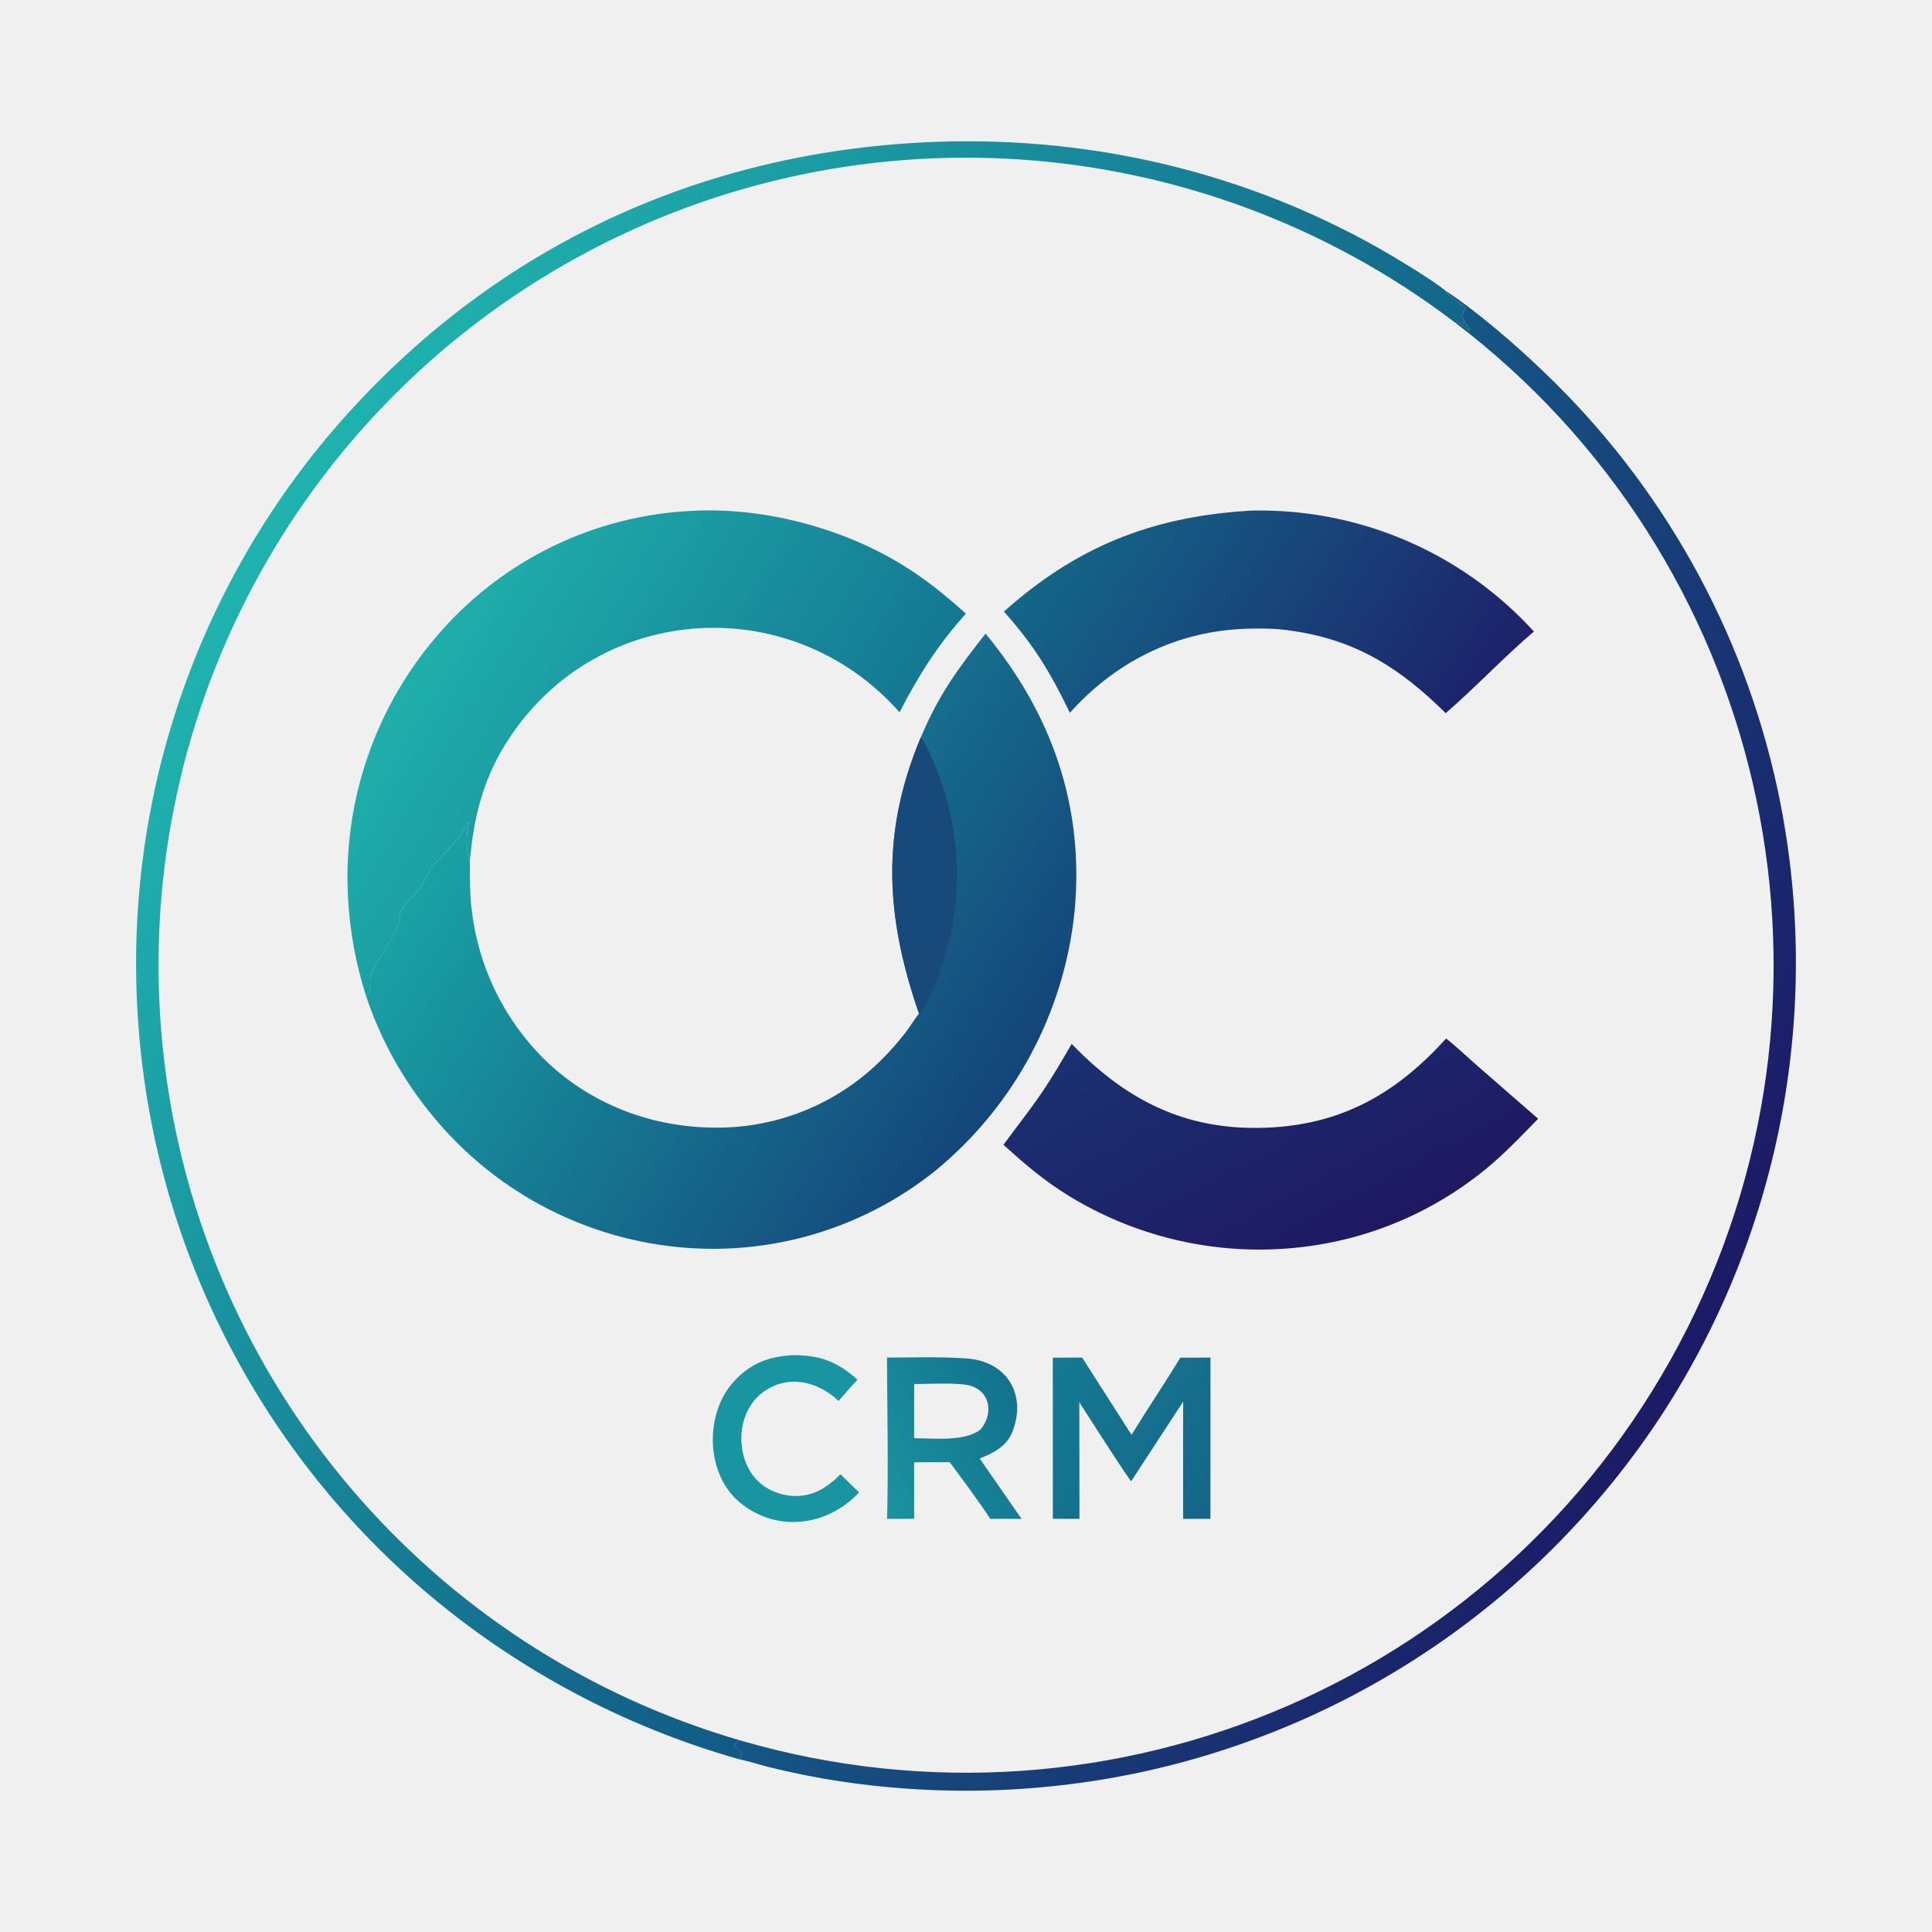
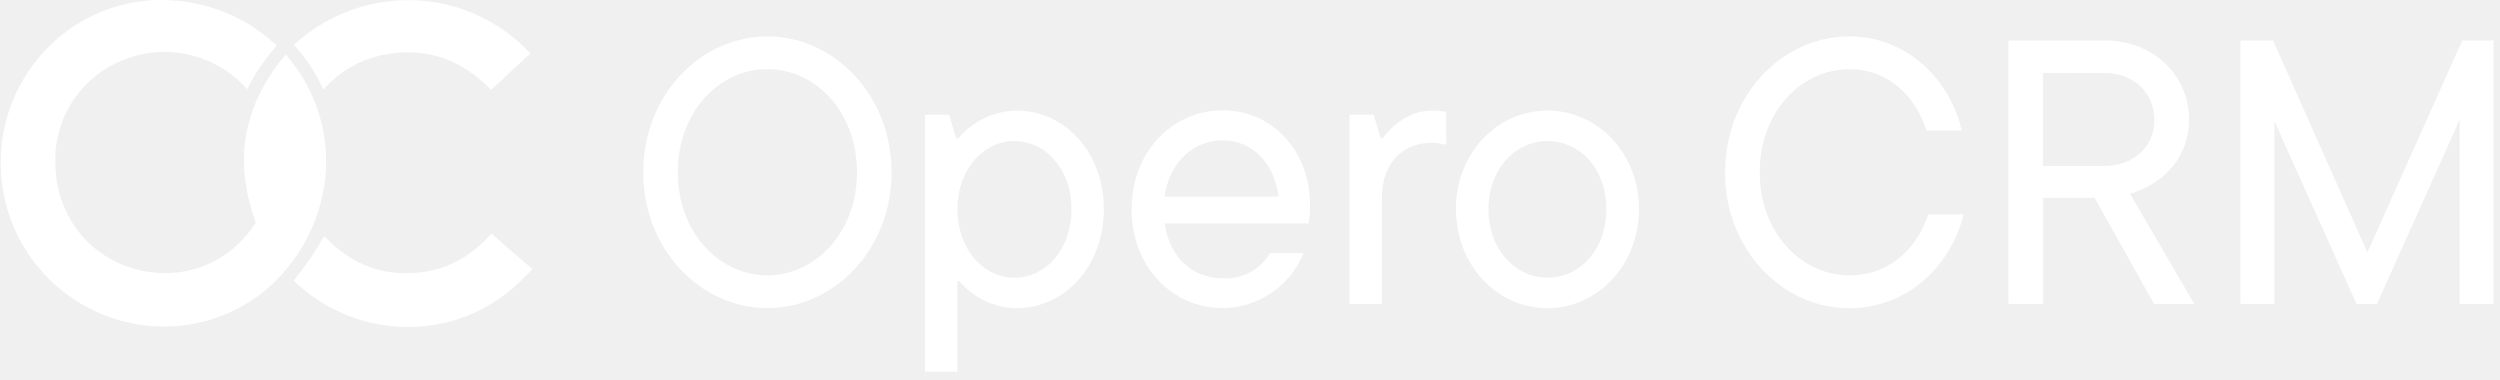
- <svg xmlns="http://www.w3.org/2000/svg" id="Warstwa_1" version="1.1" viewBox="0 0 1024 1024">
-   <defs>
-     <style>
-       .st0 {
-         fill: url(#Gradient_bez_nazwy);
-       }
- 
-       .st1 {
-         fill: url(#Gradient_bez_nazwy_5);
-       }
- 
-       .st2 {
-         fill: url(#Gradient_bez_nazwy_3);
-       }
- 
-       .st3 {
-         fill: url(#Gradient_bez_nazwy_4);
-       }
- 
-       .st4 {
-         fill: url(#Gradient_bez_nazwy_7);
-       }
- 
-       .st5 {
-         fill: url(#Gradient_bez_nazwy_6);
-       }
- 
-       .st6 {
-         fill: url(#Gradient_bez_nazwy_8);
-       }
- 
-       .st7 {
-         fill: #17497b;
-       }
- 
-       .st8 {
-         fill: #1995a1;
-       }
- 
-       .st9 {
-         fill: url(#Gradient_bez_nazwy_2);
-       }
-     </style>
-     <linearGradient id="Gradient_bez_nazwy" data-name="Gradient bez nazwy" x1="1020.3" y1="-7.39" x2="71.78" y2="577.61" gradientTransform="translate(103 570) scale(.5 -.5)" gradientUnits="userSpaceOnUse">
-       <stop offset="0" stop-color="#105a85" />
-       <stop offset="1" stop-color="#1fb3ae" />
-     </linearGradient>
-     <linearGradient id="Gradient_bez_nazwy_2" data-name="Gradient bez nazwy 2" x1="1600.18" y1="-277.15" x2="956.97" y2="50.86" gradientTransform="translate(103 570) scale(.5 -.5)" gradientUnits="userSpaceOnUse">
-       <stop offset="0" stop-color="#1c1a66" />
-       <stop offset="1" stop-color="#145885" />
-     </linearGradient>
-     <linearGradient id="Gradient_bez_nazwy_3" data-name="Gradient bez nazwy 3" x1="868.12" y1="-4.17" x2="325.22" y2="341.96" gradientTransform="translate(103 570) scale(.5 -.5)" gradientUnits="userSpaceOnUse">
-       <stop offset="0" stop-color="#14457a" />
-       <stop offset="1" stop-color="#18a2a5" />
-     </linearGradient>
-     <linearGradient id="Gradient_bez_nazwy_4" data-name="Gradient bez nazwy 4" x1="642.9" y1="206.1" x2="241.4" y2="448.26" gradientTransform="translate(103 570) scale(.5 -.5)" gradientUnits="userSpaceOnUse">
-       <stop offset="0" stop-color="#147893" />
-       <stop offset="1" stop-color="#1fafab" />
-     </linearGradient>
-     <linearGradient id="Gradient_bez_nazwy_5" data-name="Gradient bez nazwy 5" x1="1209.59" y1="-189.25" x2="1057.97" y2="97.5" gradientTransform="translate(103 570) scale(.5 -.5)" gradientUnits="userSpaceOnUse">
-       <stop offset="0" stop-color="#1f1962" />
-       <stop offset="1" stop-color="#1a3172" />
-     </linearGradient>
-     <linearGradient id="Gradient_bez_nazwy_6" data-name="Gradient bez nazwy 6" x1="1327.74" y1="335.1" x2="928.18" y2="595.04" gradientTransform="translate(103 570) scale(.5 -.5)" gradientUnits="userSpaceOnUse">
-       <stop offset="0" stop-color="#1d216a" />
-       <stop offset="1" stop-color="#136789" />
-     </linearGradient>
-     <linearGradient id="Gradient_bez_nazwy_7" data-name="Gradient bez nazwy 7" x1="539.3" y1="746.39" x2="461.17" y2="783.49" gradientUnits="userSpaceOnUse">
-       <stop offset="0" stop-color="#12738f" />
-       <stop offset="1" stop-color="#1b939f" />
-     </linearGradient>
-     <linearGradient id="Gradient_bez_nazwy_8" data-name="Gradient bez nazwy 8" x1="1089.13" y1="-441.54" x2="896.02" y2="-326.34" gradientTransform="translate(103 570) scale(.5 -.5)" gradientUnits="userSpaceOnUse">
-       <stop offset="0" stop-color="#156689" />
-       <stop offset="1" stop-color="#147a92" />
-     </linearGradient>
-   </defs>
-   <path class="st0" d="M391.83,932.46c-61.41-17.39-118.33-47.85-166.87-89.29-88.84-76.03-143.49-184.52-151.7-301.16-8.25-114.24,28.9-227.12,103.39-314.11,78.34-91.08,183.42-143.44,303.25-151.86,87.53-6.15,174.05,12.15,250.77,55.44,7.97,4.5,29.26,17.27,35.52,22.67,1.23,3.2,7.73,5.97,10.68,9.21-4.53,5.11,2.08,10.22,2.43,11.93-3.67-1.32-4.6-4.16-8.15-4.37-136.74-104.02-322.43-116.18-471.58-30.9-149.15,85.29-232.83,251.5-212.54,422.1,20.3,170.61,140.65,312.54,305.65,360.45-1.68.77-1.91.93-3.44,2.01.09,2.46,6.09,3.3,2.59,7.89Z" />
-   <path class="st9" d="M766.18,154.15c16.26,10.46,38,29.34,51.76,42.67,62.62,59.59,105.86,136.63,124.11,221.12,24.47,113.84,2.75,232.74-60.39,330.57-63.74,98.16-163.92,166.93-278.44,191.12-55.17,11.57-112.03,12.57-167.57,2.93-9.52-1.7-18.97-3.71-28.35-6.03-4.12-1.04-11.68-3.36-15.47-4.07,3.5-4.59-2.5-5.43-2.59-7.89,1.53-1.08,1.76-1.23,3.44-2.01,198.02,57.5,408.89-34.36,501.62-218.54,92.73-184.17,40.96-408.28-123.15-533.12,3.55.21,4.48,3.05,8.15,4.37-.35-1.71-6.97-6.82-2.43-11.93-2.95-3.24-9.46-6-10.68-9.21Z" />
-   <path class="st2" d="M488.08,390.78c9.17-22.03,19.66-36.41,34.3-54.95,35.22,42.72,52.43,91.69,47.16,147.33-5.51,53.49-31.82,102.67-73.26,136.93-38.68,31.25-88.15,45.92-137.62,40.82-51.08-5.2-97.96-30.6-130.22-70.54-15.15-18.52-26.8-39.65-34.38-62.34,1.32-1.58,1.81-1.93,2.35-3.85-1.46-5.54-.39-5.22,1.6-9.99,4.19-10.04,14.09-19.74,14.05-30.8,3.61-5.42,7.25-8.41,11.01-13.32,2.01-2.63,3.47-7.54,6.23-10.9,5.9-7.17,13.31-12.82,17.48-21.28.8-1.62.29-1.05,1.58-2.72l.34.29c-1.76,5.3-1.96,15.82.33,20.75,0,8.98-.09,16.89.96,25.84,3.37,29.62,16.6,57.25,37.54,78.46,24.77,24.66,58,37.34,92.77,37.16,33.25-.03,65.07-13.49,88.25-37.33,4.05-4.11,7.63-8.28,11.2-12.8,2.26-2.87,5.12-7.74,7.33-10.27-17.67-51.18-20.43-95.54.97-146.48Z" />
-   <path class="st7" d="M488.08,390.78c3.23,4.42,5.85,10.7,7.92,15.87,9.95,24.82,13.52,51.75,9.81,78.24-1.98,14.12-9.69,41.71-18.7,52.37-17.67-51.18-20.43-95.54.97-146.48Z" />
-   <path class="st3" d="M194.07,528.02c-5.4-16.78-8.62-34.18-9.59-51.77-2.96-51.76,14.66-102.59,49.03-141.4,33.85-38.51,81.88-61.63,133.09-64.08,37.55-2.1,79.46,8.85,111.48,28.51,12.74,7.82,22.84,16.06,33.87,25.97-15.03,16.74-24.97,32.5-35.17,52.29-58.48-66.16-163.29-58.01-209.49,17.88-11.66,19.15-16.28,38.73-18.24,60.78-2.29-4.93-2.09-15.45-.33-20.75l-.34-.29c-1.29,1.66-.78,1.1-1.58,2.72-4.17,8.46-11.57,14.1-17.48,21.28-2.76,3.36-4.22,8.27-6.23,10.9-3.76,4.92-7.4,7.9-11.01,13.32.04,11.06-9.86,20.76-14.05,30.8-1.99,4.77-3.06,4.46-1.6,9.99-.54,1.92-1.03,2.27-2.35,3.85Z" />
-   <path class="st1" d="M766.47,550.43c3.98,3,11.58,10.09,15.66,13.67l33.11,28.87c-7.29,7.46-15.3,15.88-23.1,22.72-22.5,19.7-49.37,33.75-78.38,40.98-50.29,12.43-103.46,4.12-147.58-23.03-13.38-8.31-22.72-16.42-34.33-26.85,6.59-9.05,13.62-17.88,19.96-27.12,5.85-8.53,11.02-17.47,16.21-26.4,29.9,31.09,62.71,47.04,106.86,44.24,38.38-2.43,66.34-19.15,91.58-47.07Z" />
-   <path class="st5" d="M660.62,270.78c3.67-.28,9.67-.25,13.31-.1,53.11,1.66,103.29,24.76,139.08,64.04-15.24,12.9-31.15,29.79-46.76,43.27-24.09-23.85-47.76-39.05-82.3-43.74-7.65-1.33-19.23-1.28-26.98-.83-35.18,2.04-66.58,18.19-89.9,44.39-10.52-21.7-18.89-35.61-34.97-53.67,38.29-34.16,77.51-49.95,128.52-53.35Z" />
-   <path class="st4" d="M519.26,773.03c7.45-2.95,14.31-6.4,17.4-14.34,7.6-19.53-2.96-37.16-24.23-38.67-14.28-1.02-28.23-.51-42.32-.46.13,26.89.79,58.78.05,85.47l14.38-.02-.02-29.98,18.86-.03c6.9,9.36,15.17,20.35,21.49,30.05l5.24-.06,11.33.06-22.18-32.02ZM484.51,762.26l.03-28.67c8.45-.08,18.08-.64,26.4.21,13.11,1.33,16.73,14.38,8.67,23.95-8.26,6.38-24.39,4.6-35.09,4.52Z" />
-   <path class="st6" d="M558,719.58l15.57-.04,26.17,40.96c8.41-13.72,17.47-27.11,25.88-40.91l15.96-.03-.02,85.46h-14.48l-.02-46.61.05-15.53-27.63,42.29c-9.27-13.35-18.51-28.22-27.41-41.93l.07,61.77h-14.11l-.03-85.42Z" />
-   <path class="st8" d="M420,718.27c14.6-.06,23.63,3.3,34.47,12.97-3.37,3.64-6.74,7.59-10.03,11.32-10.97-10.46-26.63-14.24-39.73-4.88-13.78,9.85-15.34,31.56-5.44,44.57,6.79,8.91,19.66,12.74,30.33,9.55,5.13-1.52,8.45-3.97,12.58-7.26l3.28-3.18,9.86,9.66c-16.74,17.96-43.57,21.47-63.07,5.42-18.33-15.09-18.98-47.1-3.27-64.23,8.76-9.55,18.23-13.2,31.02-13.94Z" />
+ <svg xmlns="http://www.w3.org/2000/svg" width="204" height="31" viewBox="0 0 204 31">
+   <path fill="#fff" d="M23.31 4.45a15 15 0 0 0-2.36 3.74c-1.47 3.47-1.28 6.49-.07 9.98-.15.17-.35.5-.5.7q-.37.45-.77.87a8.5 8.5 0 0 1-6.07 2.54 9 9 0 0 1-6.38-2.53 9 9 0 0 1-2.58-5.35c-.07-.6-.07-1.14-.07-1.76A9 9 0 0 1 5.77 8.5a9 9 0 0 1 14.4-1.22 16 16 0 0 1 2.42-3.56q-1.08-.99-2.33-1.77A14 14 0 0 0 12.59.01a13 13 0 0 0-9.15 4.37A13.3 13.3 0 0 0 .08 14q.1 1.8.66 3.53a13.4 13.4 0 0 0 11.31 9.05c3.4.35 6.8-.65 9.47-2.78a14 14 0 0 0 5.03-9.33 13.2 13.2 0 0 0-3.24-10.03" />
+   <path fill="#fff" d="M20.95 8.2c.23.3.4.72.55 1.07.7 1.69.92 3.52.67 5.33-.13.96-.66 2.84-1.28 3.57-1.22-3.49-1.4-6.51.06-9.98M40.1 19.06c.27.2.79.7 1.07.94l2.28 1.96c-.5.51-1.06 1.08-1.6 1.55a13 13 0 0 1-5.38 2.79 13.4 13.4 0 0 1-12.5-3.4q.7-.9 1.37-1.84.59-.88 1.11-1.8c2.05 2.12 4.31 3.2 7.35 3.01 2.63-.17 4.56-1.3 6.3-3.2M32.82.02a13.6 13.6 0 0 1 10.47 4.35c-1.05.88-2.14 2.03-3.21 2.95-1.66-1.62-3.29-2.66-5.66-2.98a9.6 9.6 0 0 0-5.25.84 9 9 0 0 0-2.78 2.13 14 14 0 0 0-2.4-3.66A13.8 13.8 0 0 1 32.81.02m19.68 14.04c0-6.33 4.7-11.09 10.13-11.09s10.13 4.76 10.13 11.09-4.7 11.08-10.13 11.08-10.13-4.76-10.13-11.08m17.44 0c0-4.98-3.41-8.42-7.31-8.42s-7.31 3.44-7.31 8.42c0 4.97 3.44 8.41 7.3 8.41 3.88 0 7.32-3.44 7.32-8.41m5.55 16.27V9.36h1.97l.58 1.94h.15a6.4 6.4 0 0 1 4.76-2.28c3.87 0 7.13 3.32 7.13 8.05s-3.25 8.08-7.13 8.08a6.2 6.2 0 0 1-4.67-2.22h-.15v7.4zm11.95-13.26c0-3.32-2.15-5.56-4.64-5.56s-4.66 2.24-4.66 5.56 2.15 5.59 4.66 5.59 4.64-2.25 4.64-5.6m19.35 1.17H95.04c.4 2.8 2.25 4.48 4.8 4.48a4.2 4.2 0 0 0 3.8-2.06h2.74a7.2 7.2 0 0 1-6.58 4.49c-4.17 0-7.46-3.38-7.46-8.08S95.7 9 99.77 9s7.13 3.35 7.13 7.68q0 .97-.12 1.53zm-11.76-2.18h9.3c-.3-2.7-2.12-4.6-4.54-4.6s-4.36 1.8-4.76 4.6m15.1 8.75V9.36h1.97l.58 1.94h.15c.56-.83 2.06-2.28 4-2.28q.68 0 1.19.12v2.68a4 4 0 0 0-1.2-.16c-2.36 0-4.05 1.66-4.05 4.46v8.69zm8.68-7.73c0-4.58 3.39-8.05 7.47-8.05 4.1 0 7.47 3.47 7.47 8.05s-3.41 8.08-7.47 8.08-7.46-3.47-7.46-8.08m12.27 0c0-3.32-2.18-5.56-4.8-5.56-2.6 0-4.82 2.24-4.82 5.56s2.22 5.59 4.82 5.59 4.8-2.25 4.8-5.6m9.69-3c0-6.33 4.7-11.09 10.13-11.09 4.7 0 8.2 3.5 9.18 7.68h-2.89c-.83-2.67-2.98-5-6.3-5-3.86 0-7.3 3.43-7.3 8.4s3.44 8.42 7.3 8.42c3.41 0 5.6-2.33 6.45-4.97h2.89c-1.01 4.12-4.52 7.65-9.34 7.65-5.43 0-10.13-4.76-10.13-11.09m35.01 10.74-4.85-8.66h-4.2v8.66h-2.84V3.3h7.87c3.96 0 6.88 2.83 6.88 6.49 0 2.88-1.94 5.19-4.82 6.02l5.25 9zm-9.06-18.85v7.59h5.01c2.4 0 4.08-1.6 4.08-3.72 0-2.24-1.68-3.86-4.08-3.86zm34.21-2.65h2.55v21.5h-2.76V9.76l-6.75 15.04h-1.67l-6.7-14.92V24.8h-2.78V3.3h2.67l7.7 17.3z" />
</svg>
